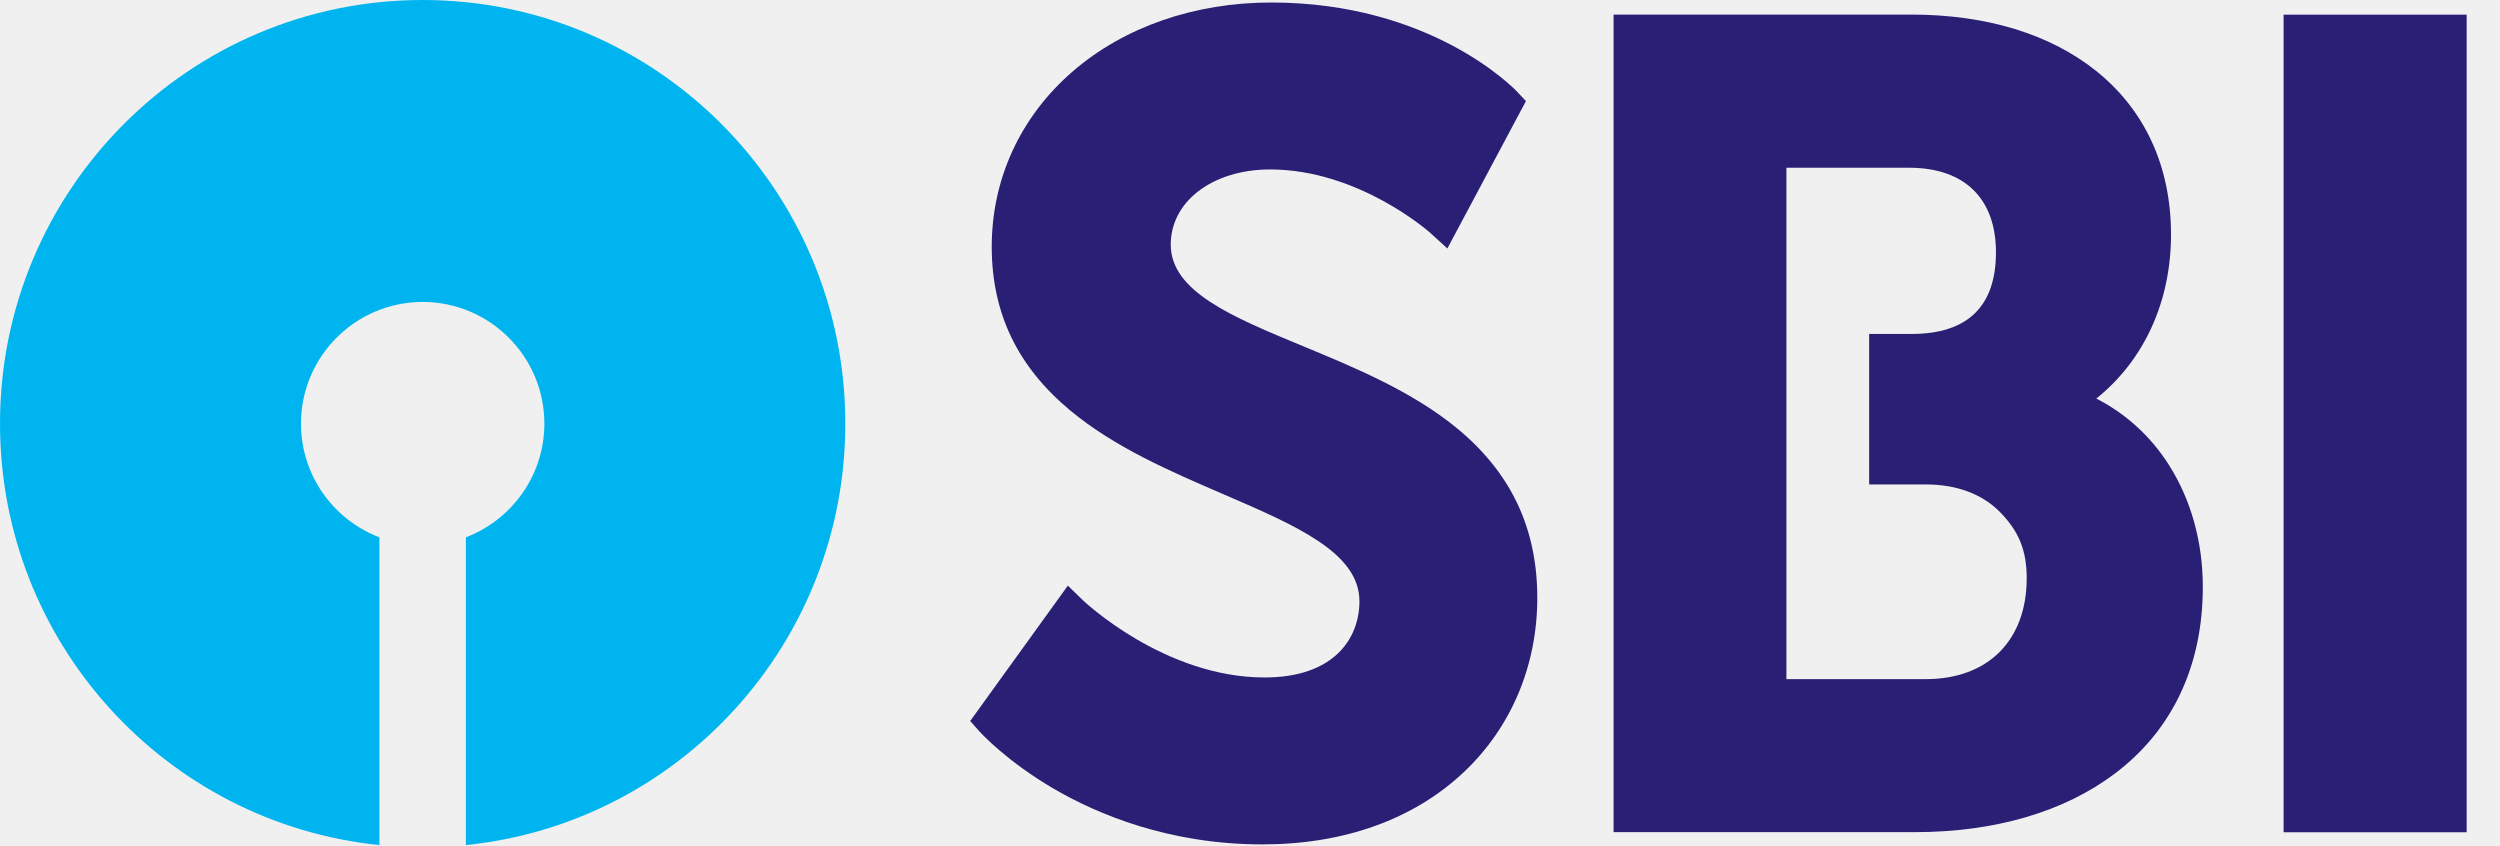
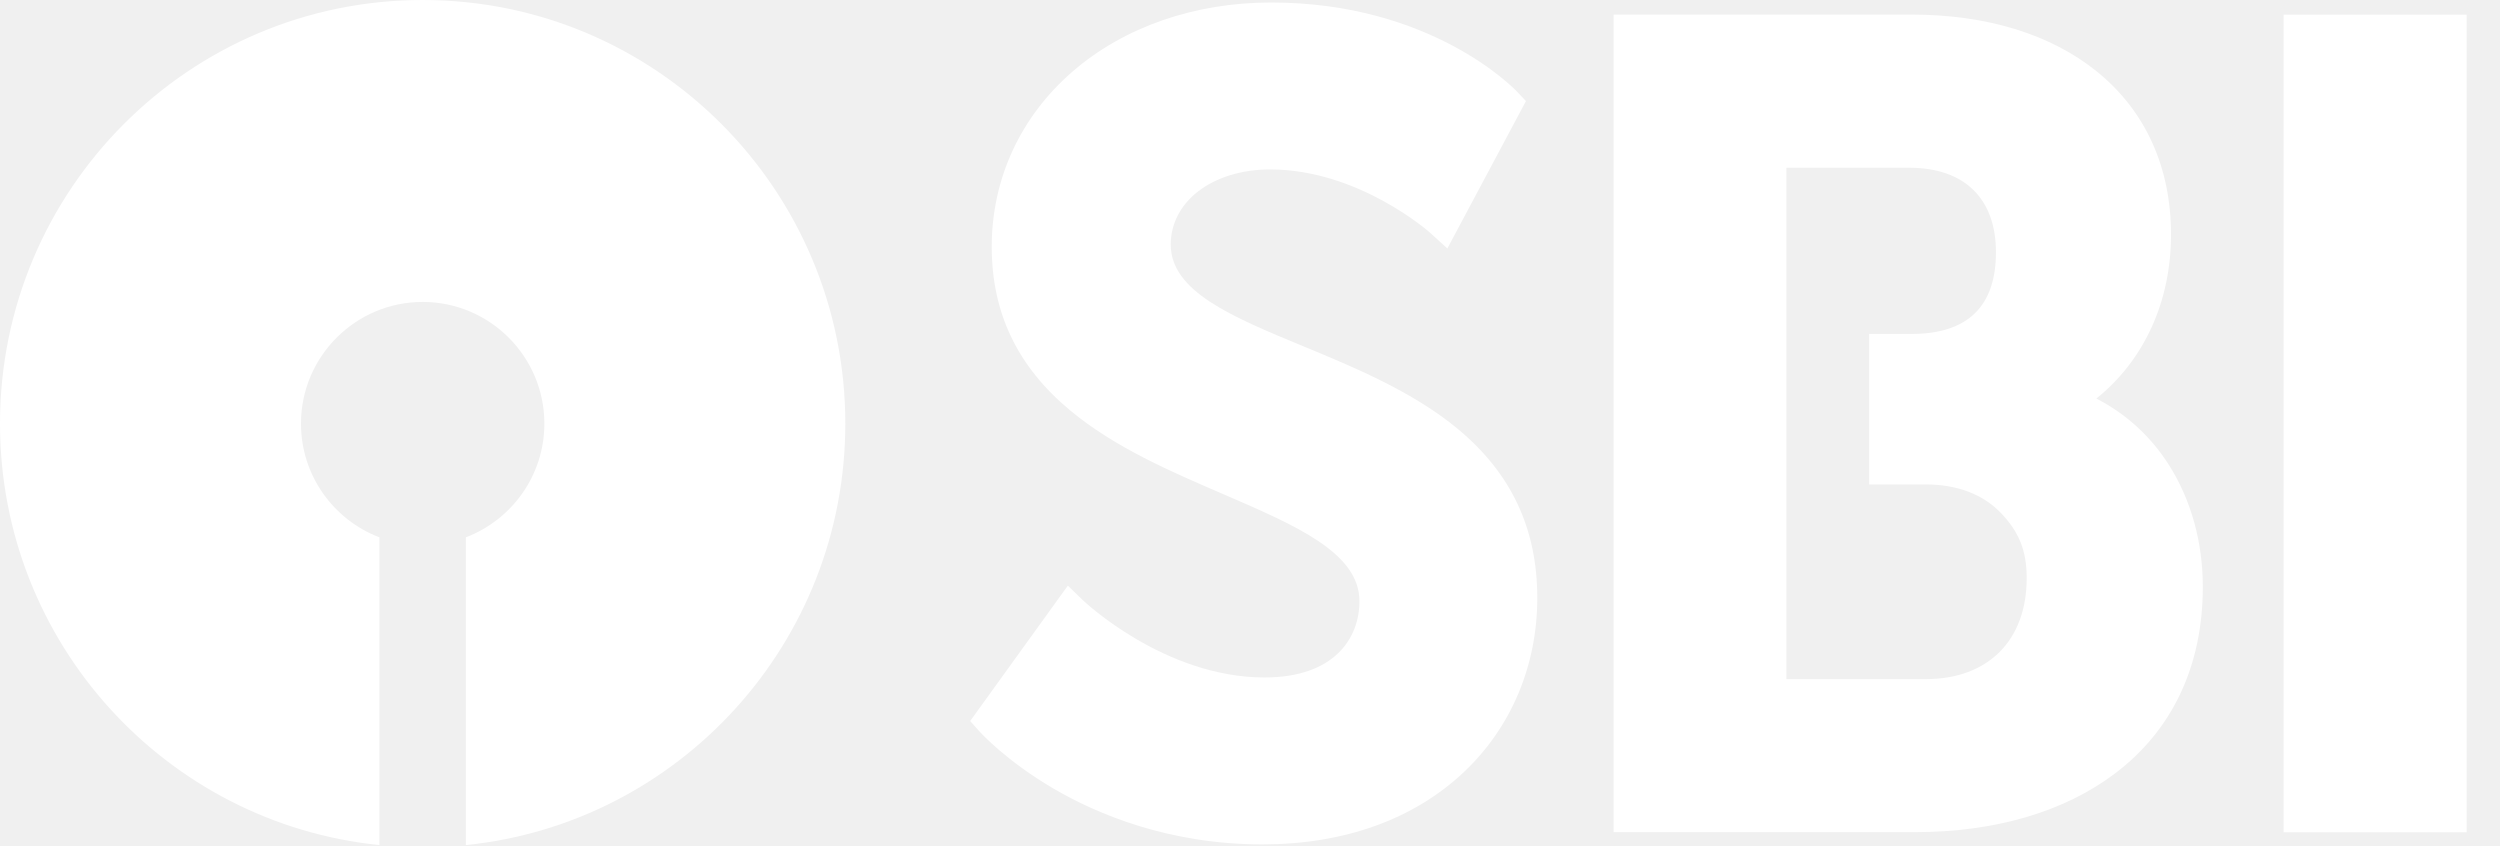
<svg xmlns="http://www.w3.org/2000/svg" width="71" height="24" viewBox="0 0 71 24" fill="none">
  <g clip-path="url(#clip0_45_4289)">
-     <path d="M41.399 12.179C40.12 11.119 38.464 10.434 37.003 9.83C34.989 8.997 33.249 8.278 33.249 6.945C33.249 6.363 33.522 5.829 34.017 5.443C34.539 5.036 35.269 4.812 36.069 4.812C38.588 4.812 40.596 6.593 40.614 6.609L41.105 7.057L43.337 2.871L43.082 2.601C42.984 2.498 40.634 0.071 36.1 0.071C33.924 0.071 31.924 0.766 30.464 2.029C28.983 3.31 28.165 5.078 28.165 7.007C28.165 8.888 28.895 10.41 30.394 11.657C31.655 12.704 33.225 13.381 34.745 14.036C36.816 14.929 38.608 15.701 38.608 17.075C38.608 18.121 37.899 19.24 35.913 19.24C33.064 19.24 30.778 17.07 30.756 17.048L30.327 16.632L27.553 20.477L27.829 20.787C27.861 20.819 28.578 21.611 29.925 22.399C31.16 23.12 33.192 23.981 35.85 23.981C38.175 23.981 40.157 23.268 41.582 21.92C42.922 20.65 43.659 18.897 43.659 16.982C43.659 15.012 42.92 13.441 41.399 12.179Z" fill="#292075" />
-     <path d="M64.854 23.636H70.053V0.417H64.854V23.636Z" fill="#292075" />
-     <path d="M54.691 19.287H50.734V4.764H54.224C55.788 4.764 56.685 5.638 56.685 7.163C56.685 8.704 55.878 9.484 54.285 9.484H53.084V13.758H54.691C55.571 13.758 56.304 14.032 56.81 14.553C57.342 15.1 57.558 15.641 57.558 16.42C57.558 18.189 56.46 19.287 54.691 19.287ZM61.595 13.201C61.081 12.392 60.376 11.749 59.536 11.319C60.891 10.233 61.657 8.567 61.657 6.663C61.657 4.739 60.924 3.134 59.536 2.019C58.229 0.97 56.414 0.414 54.285 0.414H45.826V23.633H54.38C56.649 23.633 58.612 23.06 60.056 21.974C61.695 20.742 62.56 18.908 62.56 16.669C62.56 15.393 62.227 14.194 61.595 13.201Z" fill="#292075" />
-     <path d="M12.004 0C5.374 0 0 5.387 0 12.031C0 18.261 4.723 23.384 10.775 24V15.26C9.474 14.764 8.548 13.504 8.548 12.031C8.548 10.125 10.098 8.575 12.004 8.575C13.909 8.575 15.46 10.125 15.46 12.031C15.46 13.504 14.532 14.764 13.231 15.26V24C19.284 23.384 24.007 18.261 24.007 12.031C24.007 5.387 18.633 0 12.004 0Z" fill="#00B5EF" />
+     <path d="M41.399 12.179C40.12 11.119 38.464 10.434 37.003 9.83C34.989 8.997 33.249 8.278 33.249 6.945C33.249 6.363 33.522 5.829 34.017 5.443C34.539 5.036 35.269 4.812 36.069 4.812C38.588 4.812 40.596 6.593 40.614 6.609L41.105 7.057L43.337 2.871L43.082 2.601C42.984 2.498 40.634 0.071 36.1 0.071C33.924 0.071 31.924 0.766 30.464 2.029C28.983 3.31 28.165 5.078 28.165 7.007C28.165 8.888 28.895 10.41 30.394 11.657C31.655 12.704 33.225 13.381 34.745 14.036C36.816 14.929 38.608 15.701 38.608 17.075C38.608 18.121 37.899 19.24 35.913 19.24C33.064 19.24 30.778 17.07 30.756 17.048L30.327 16.632L27.553 20.477L27.829 20.787C27.861 20.819 28.578 21.611 29.925 22.399C31.16 23.12 33.192 23.981 35.85 23.981C38.175 23.981 40.157 23.268 41.582 21.92C42.922 20.65 43.659 18.897 43.659 16.982C43.659 15.012 42.92 13.441 41.399 12.179Z" fill="#fff" />
+     <path d="M64.854 23.636H70.053V0.417H64.854V23.636Z" fill="#fff" />
+     <path d="M54.691 19.287H50.734V4.764H54.224C55.788 4.764 56.685 5.638 56.685 7.163C56.685 8.704 55.878 9.484 54.285 9.484H53.084V13.758H54.691C55.571 13.758 56.304 14.032 56.81 14.553C57.342 15.1 57.558 15.641 57.558 16.42C57.558 18.189 56.46 19.287 54.691 19.287ZM61.595 13.201C61.081 12.392 60.376 11.749 59.536 11.319C60.891 10.233 61.657 8.567 61.657 6.663C61.657 4.739 60.924 3.134 59.536 2.019C58.229 0.97 56.414 0.414 54.285 0.414H45.826V23.633H54.38C56.649 23.633 58.612 23.06 60.056 21.974C61.695 20.742 62.56 18.908 62.56 16.669C62.56 15.393 62.227 14.194 61.595 13.201Z" fill="#fff" />
+     <path d="M12.004 0C5.374 0 0 5.387 0 12.031C0 18.261 4.723 23.384 10.775 24V15.26C9.474 14.764 8.548 13.504 8.548 12.031C8.548 10.125 10.098 8.575 12.004 8.575C13.909 8.575 15.46 10.125 15.46 12.031C15.46 13.504 14.532 14.764 13.231 15.26V24C19.284 23.384 24.007 18.261 24.007 12.031C24.007 5.387 18.633 0 12.004 0Z" fill="#fff" />
  </g>
  <defs>
    <clipPath id="clip0_45_4289">
      <rect width="70.053" height="24" fill="white" />
    </clipPath>
  </defs>
</svg>
